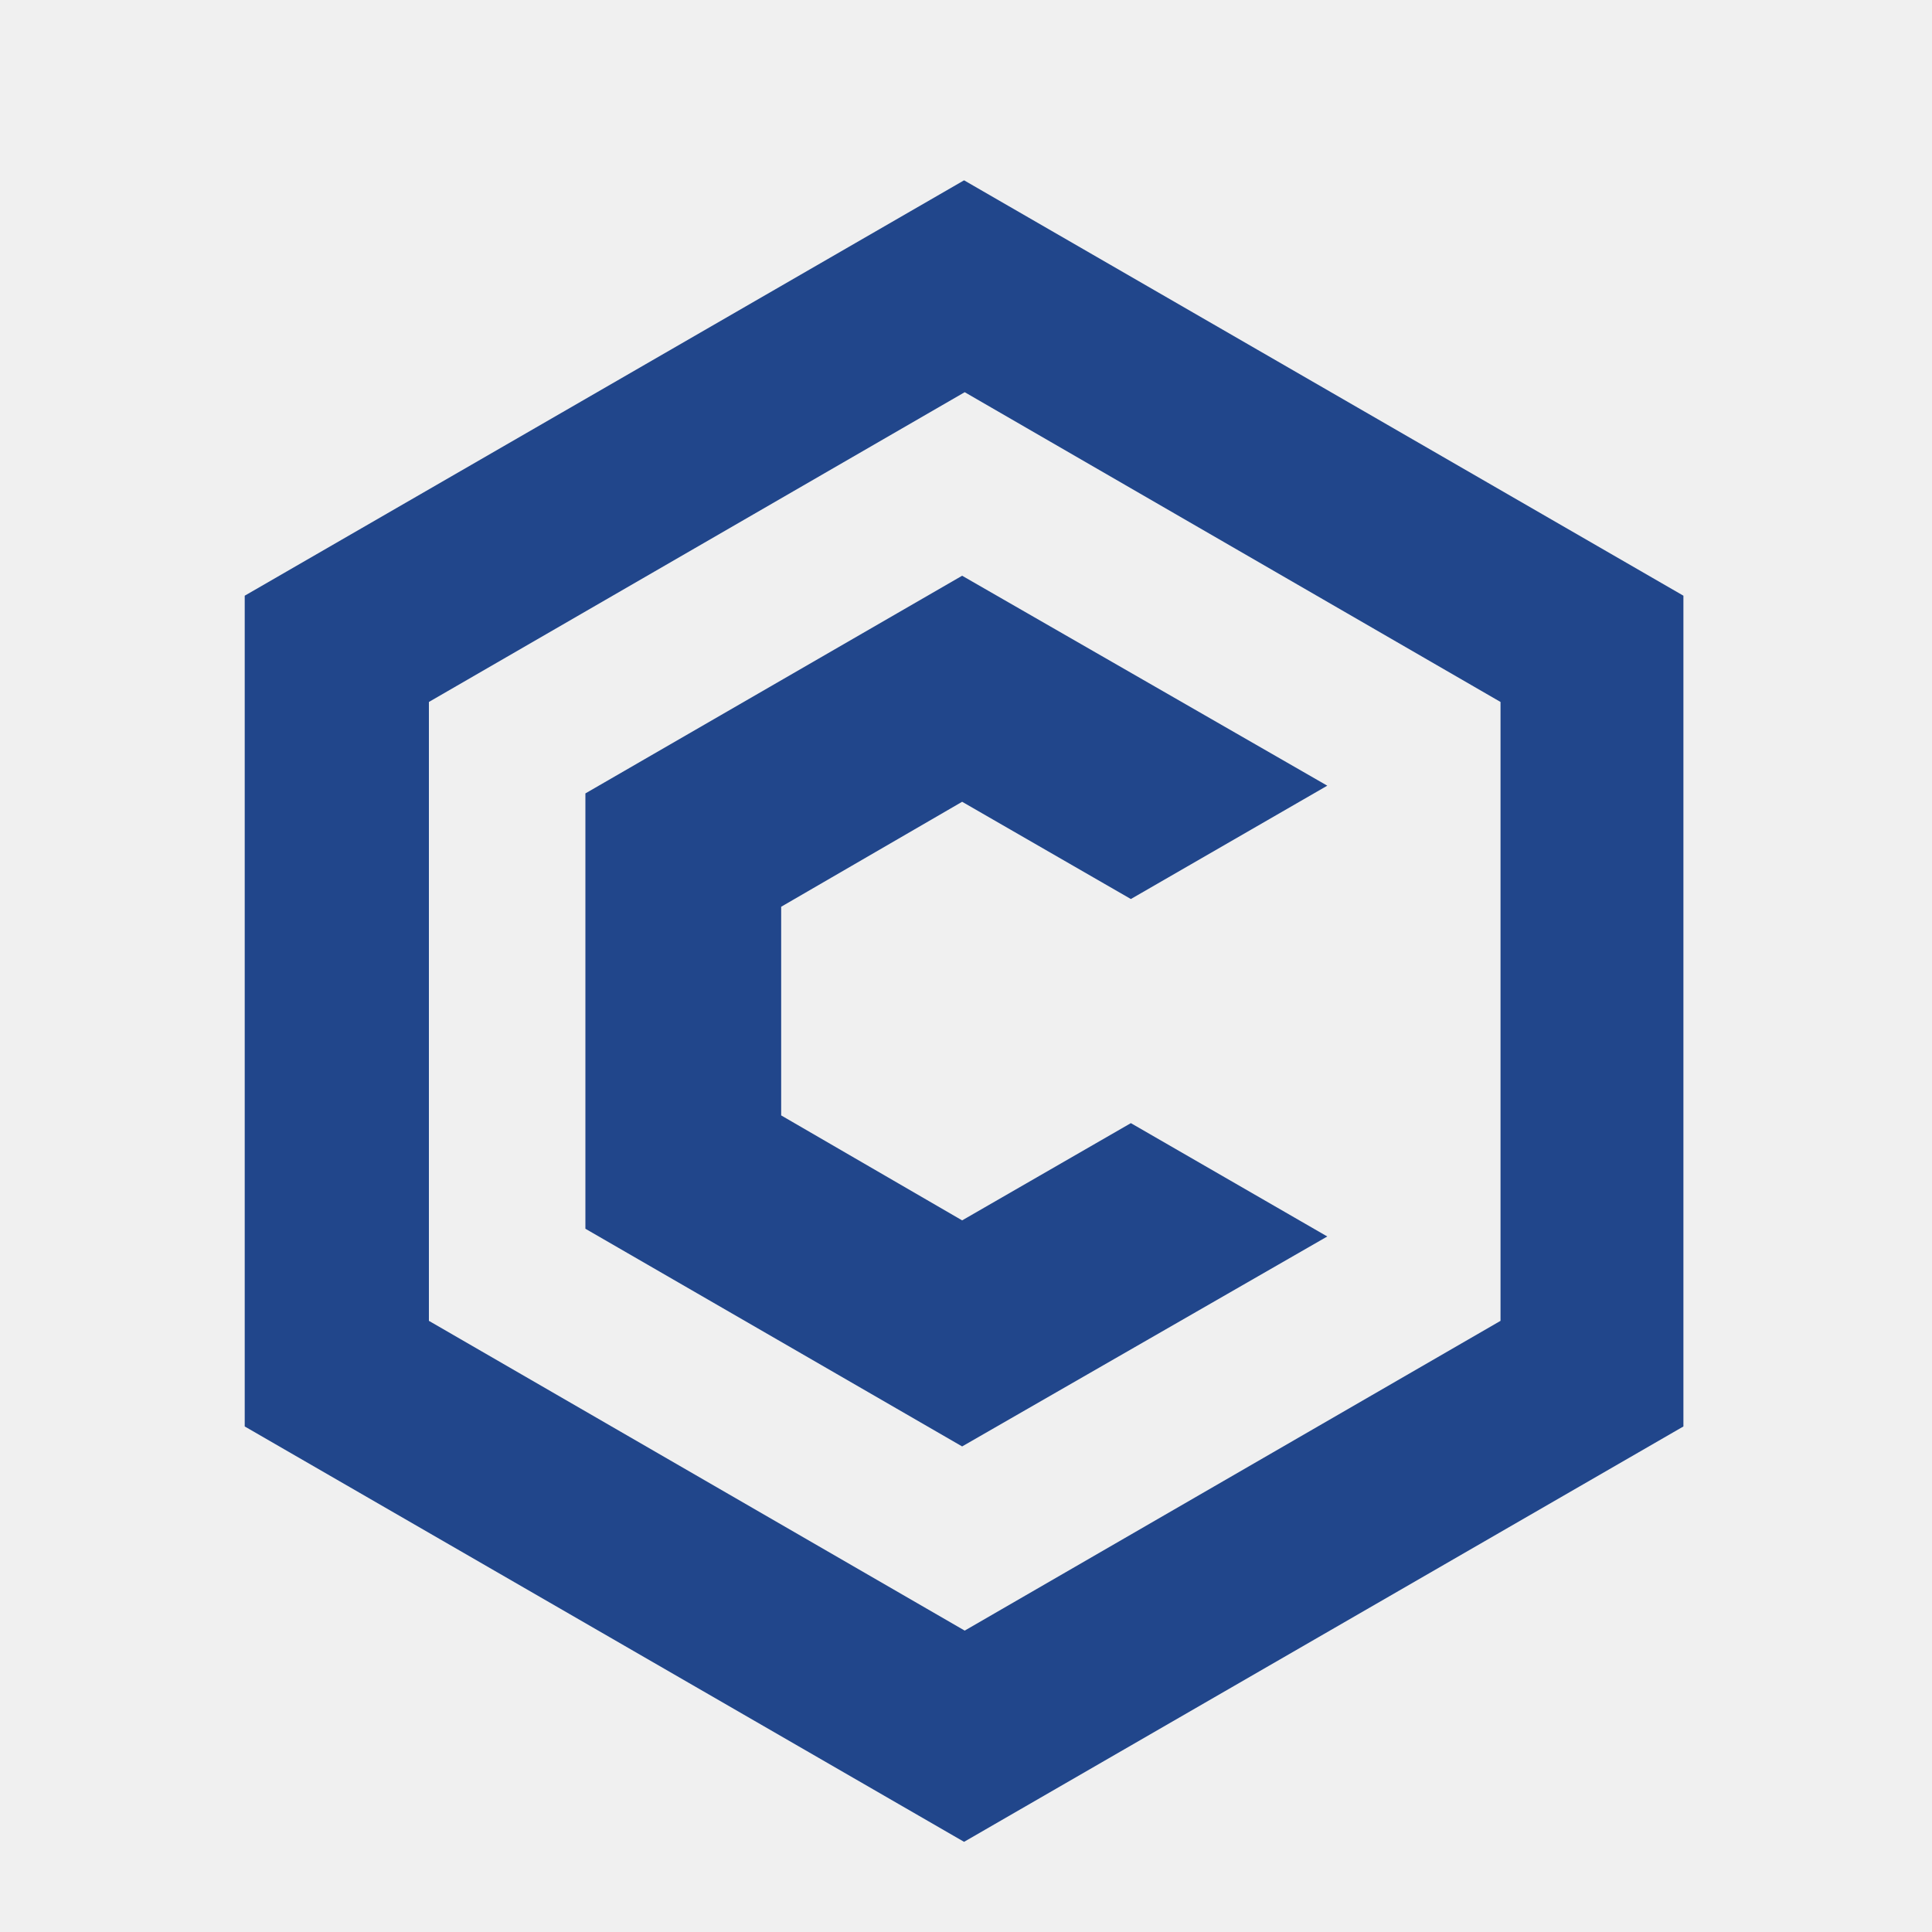
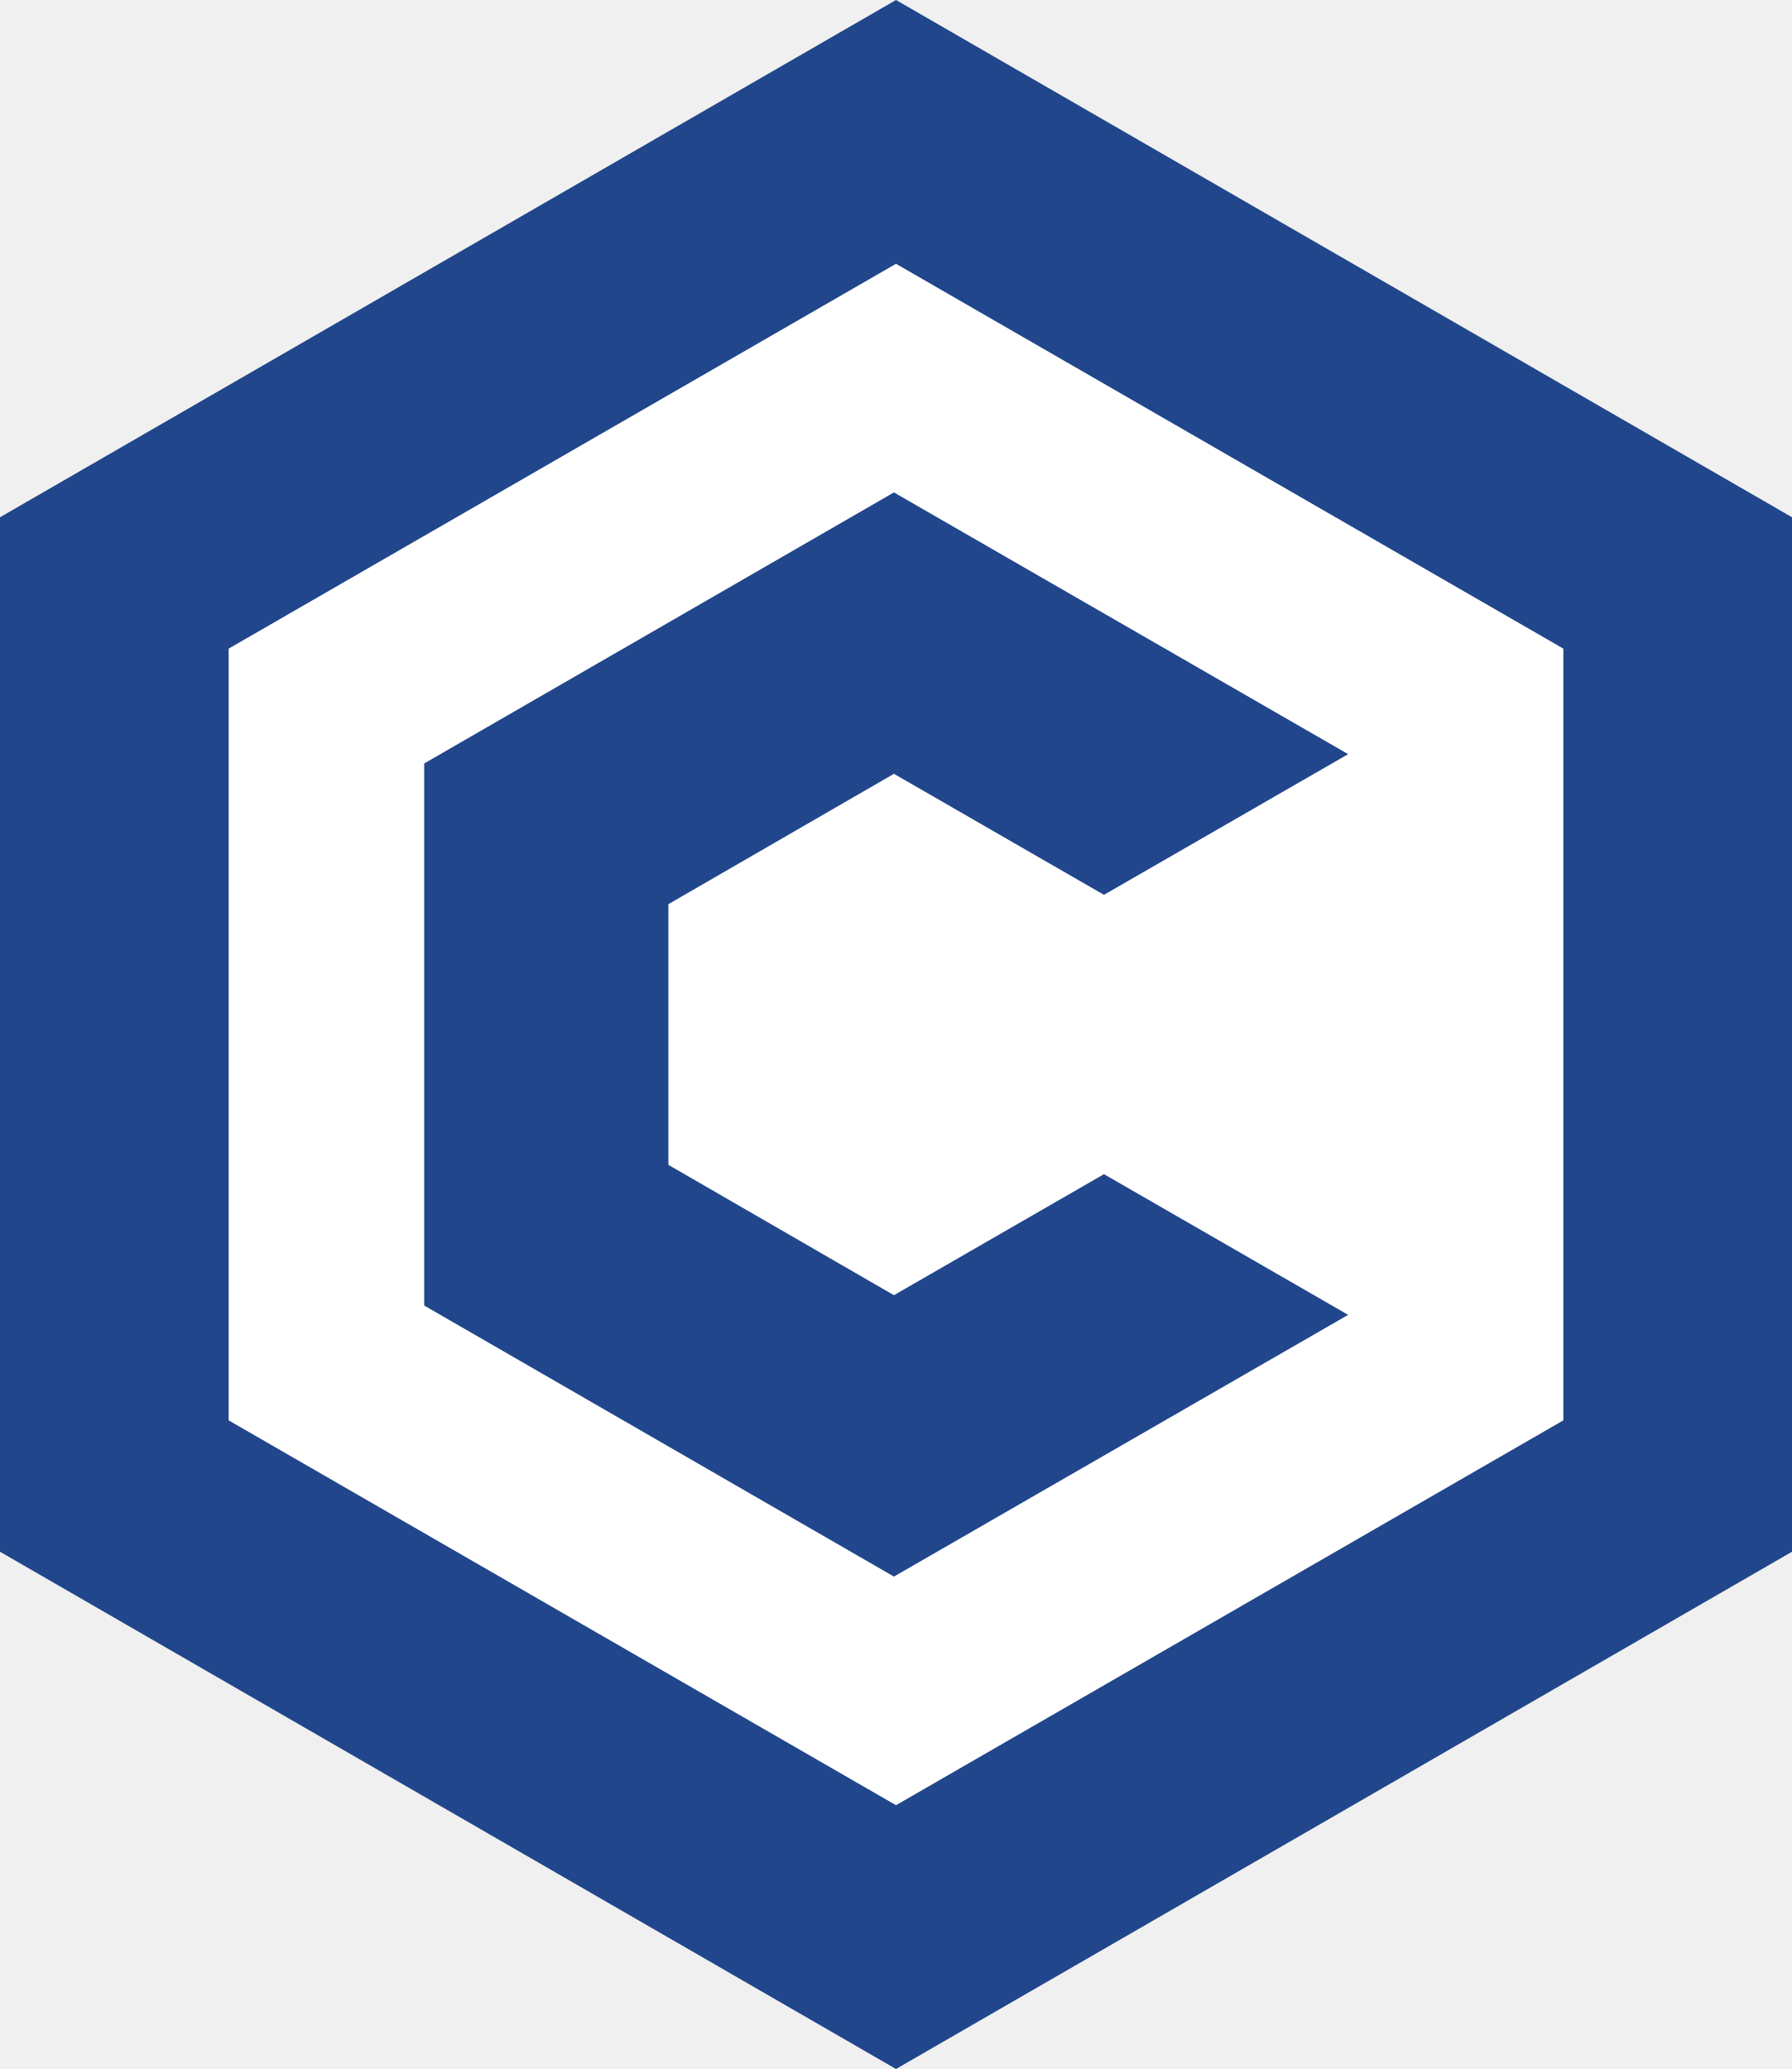
- <svg xmlns="http://www.w3.org/2000/svg" viewBox="0 0 300 300" role="img" aria-label="Conduction avatar">
-   <g fill="#21468B">
-     <path d="M149.7,28L38,92.5v129l111.7,64.5,111.7-64.5V92.5L149.7,28ZM233,205.1l-83.2,48.1-83.2-48.1v-96.1l83.2-48.1,83.2,48.1v96.1Z" />
-     <polygon points="149.4 124.5 175.6 139.6 206.1 122 149.4 89.4 90.9 123.2 90.9 190.8 149.4 224.6 206.1 192 175.6 174.4 149.4 189.5 121.3 173.2 121.3 140.8 149.4 124.5" />
-   </g>
+ <svg xmlns="http://www.w3.org/2000/svg" viewBox="-86.6 -100 173.2 200" role="img" aria-label="Conduction avatar">
+   <polygon fill="#21468B" points="0,-100 86.6,-50 86.6,50 0,100 -86.6,50 -86.6,-50" />
+   <polygon fill="#FFFFFF" points="0,-74.5 64.5,-37.3 64.5,37.3 0,74.5 -64.5,37.3 -64.5,-37.3" />
+   <polygon fill="#21468B" points="-0.2,-25.2 20.1,-13.5 43.7,-27.1 -0.2,-52.4 -45.6,-26.2 -45.6,26.2 -0.2,52.4 43.7,27.1 20.1,13.5 -0.2,25.2 -22,12.6 -22,-12.6" />
</svg>
